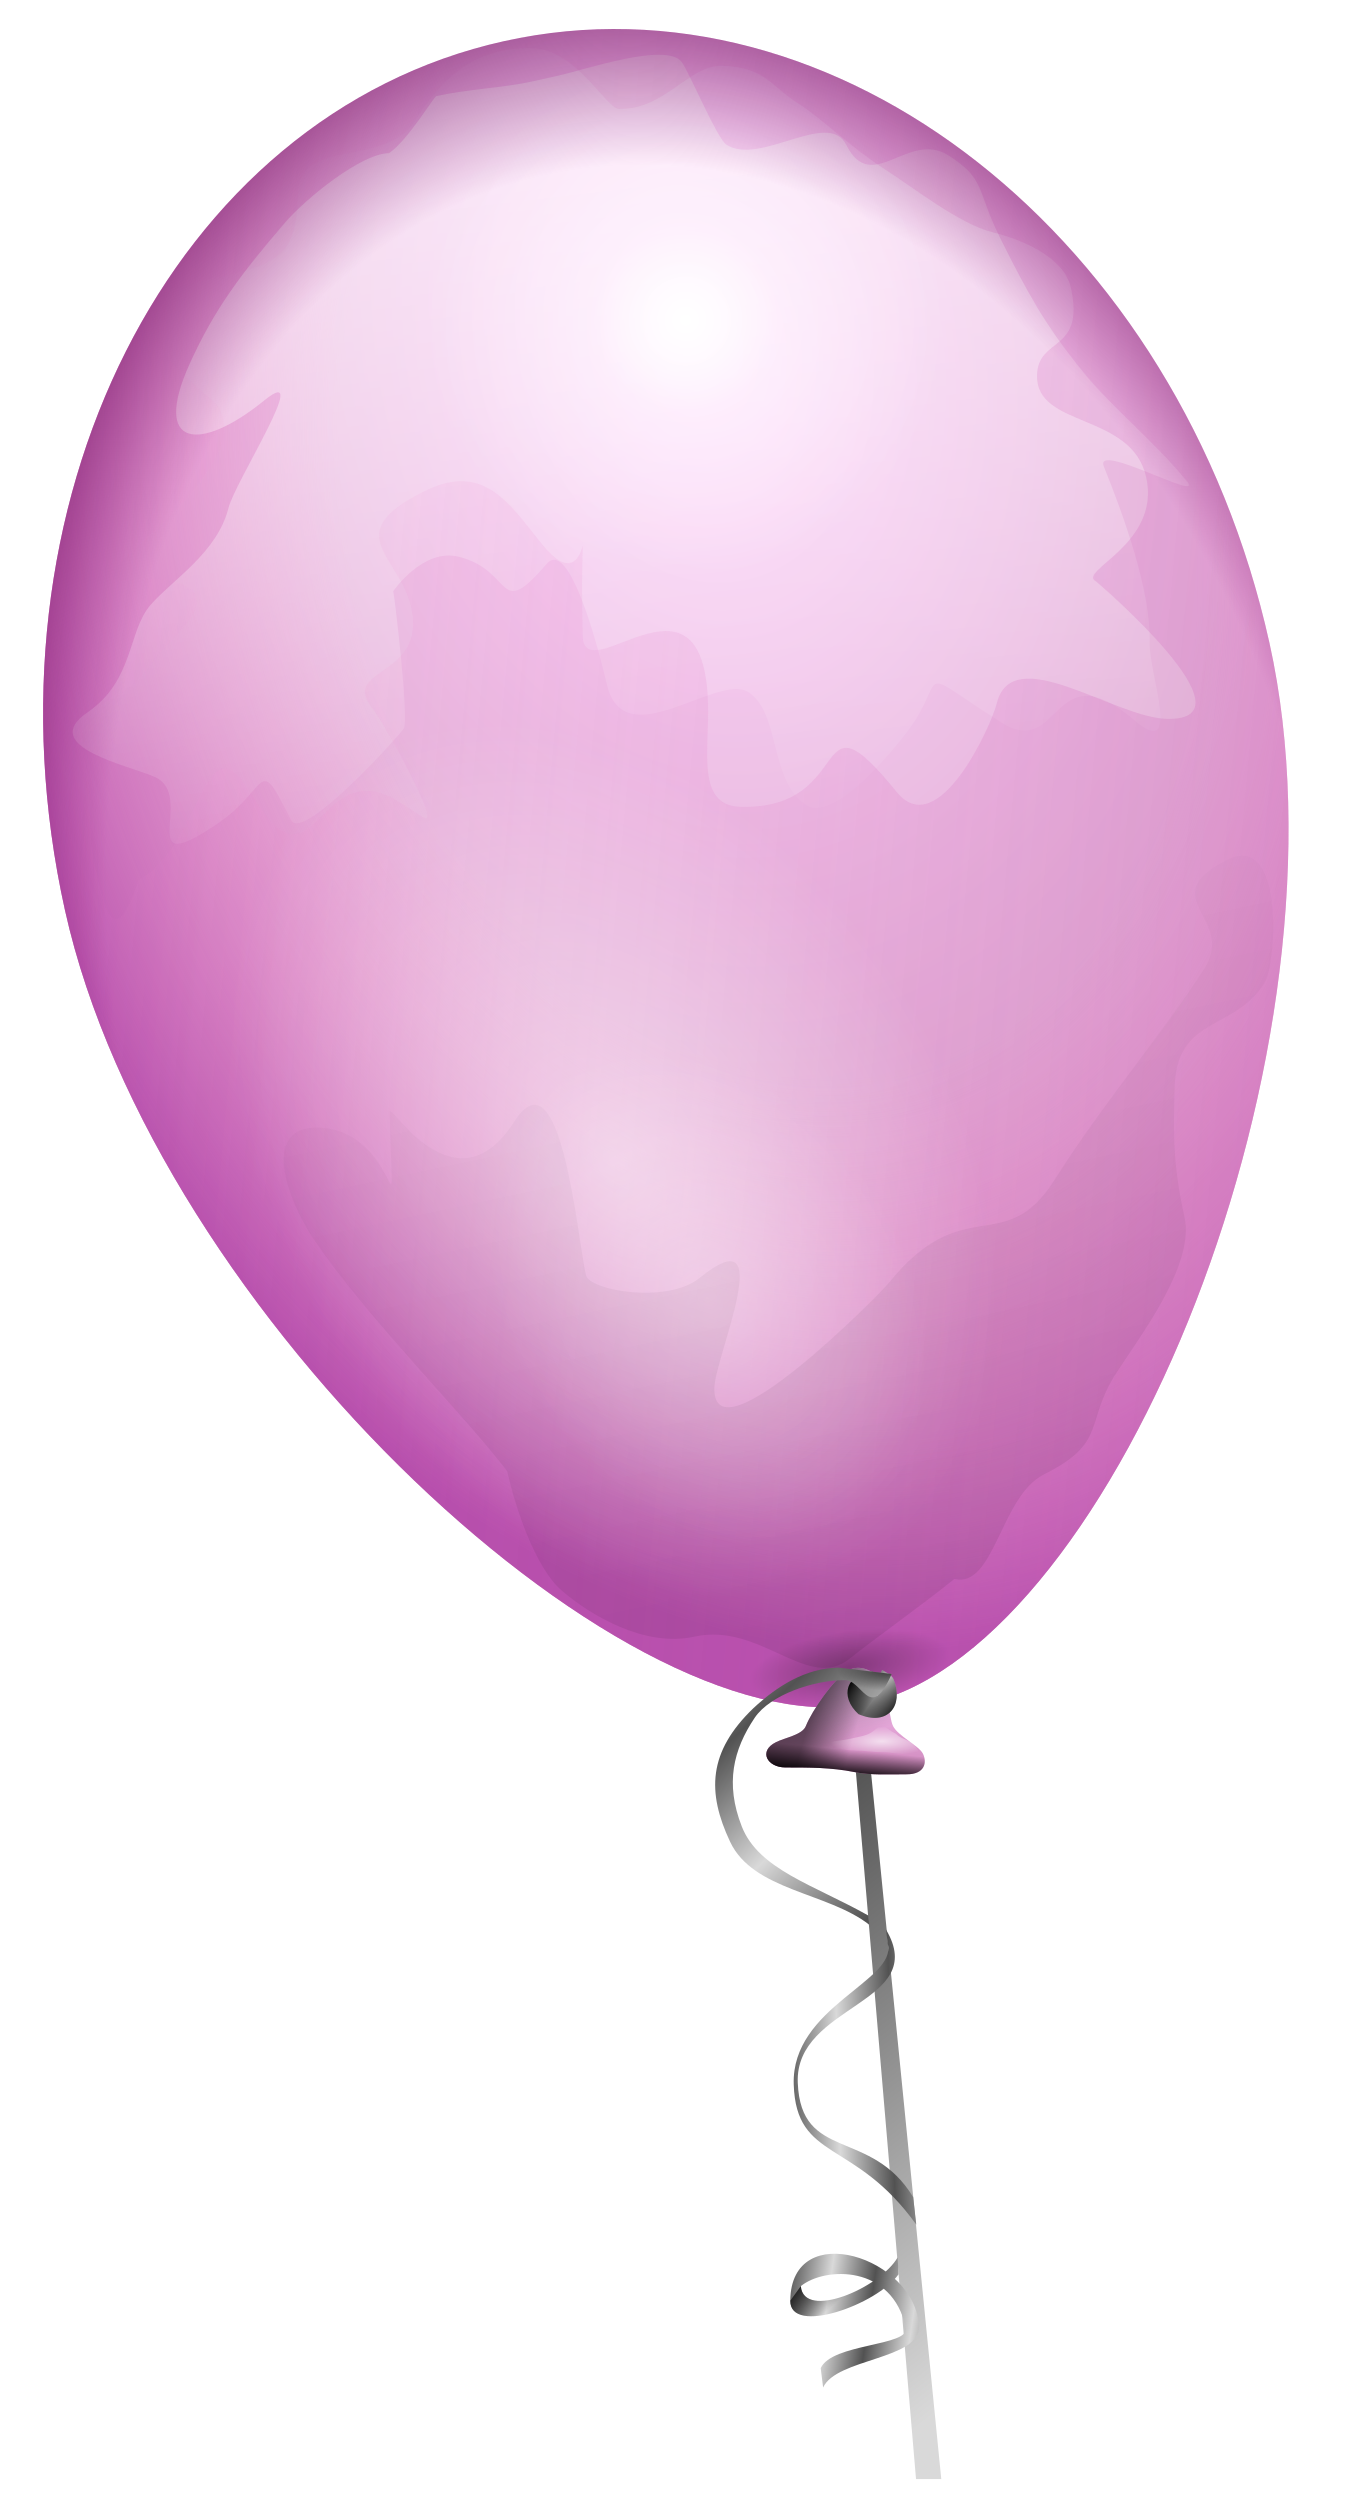
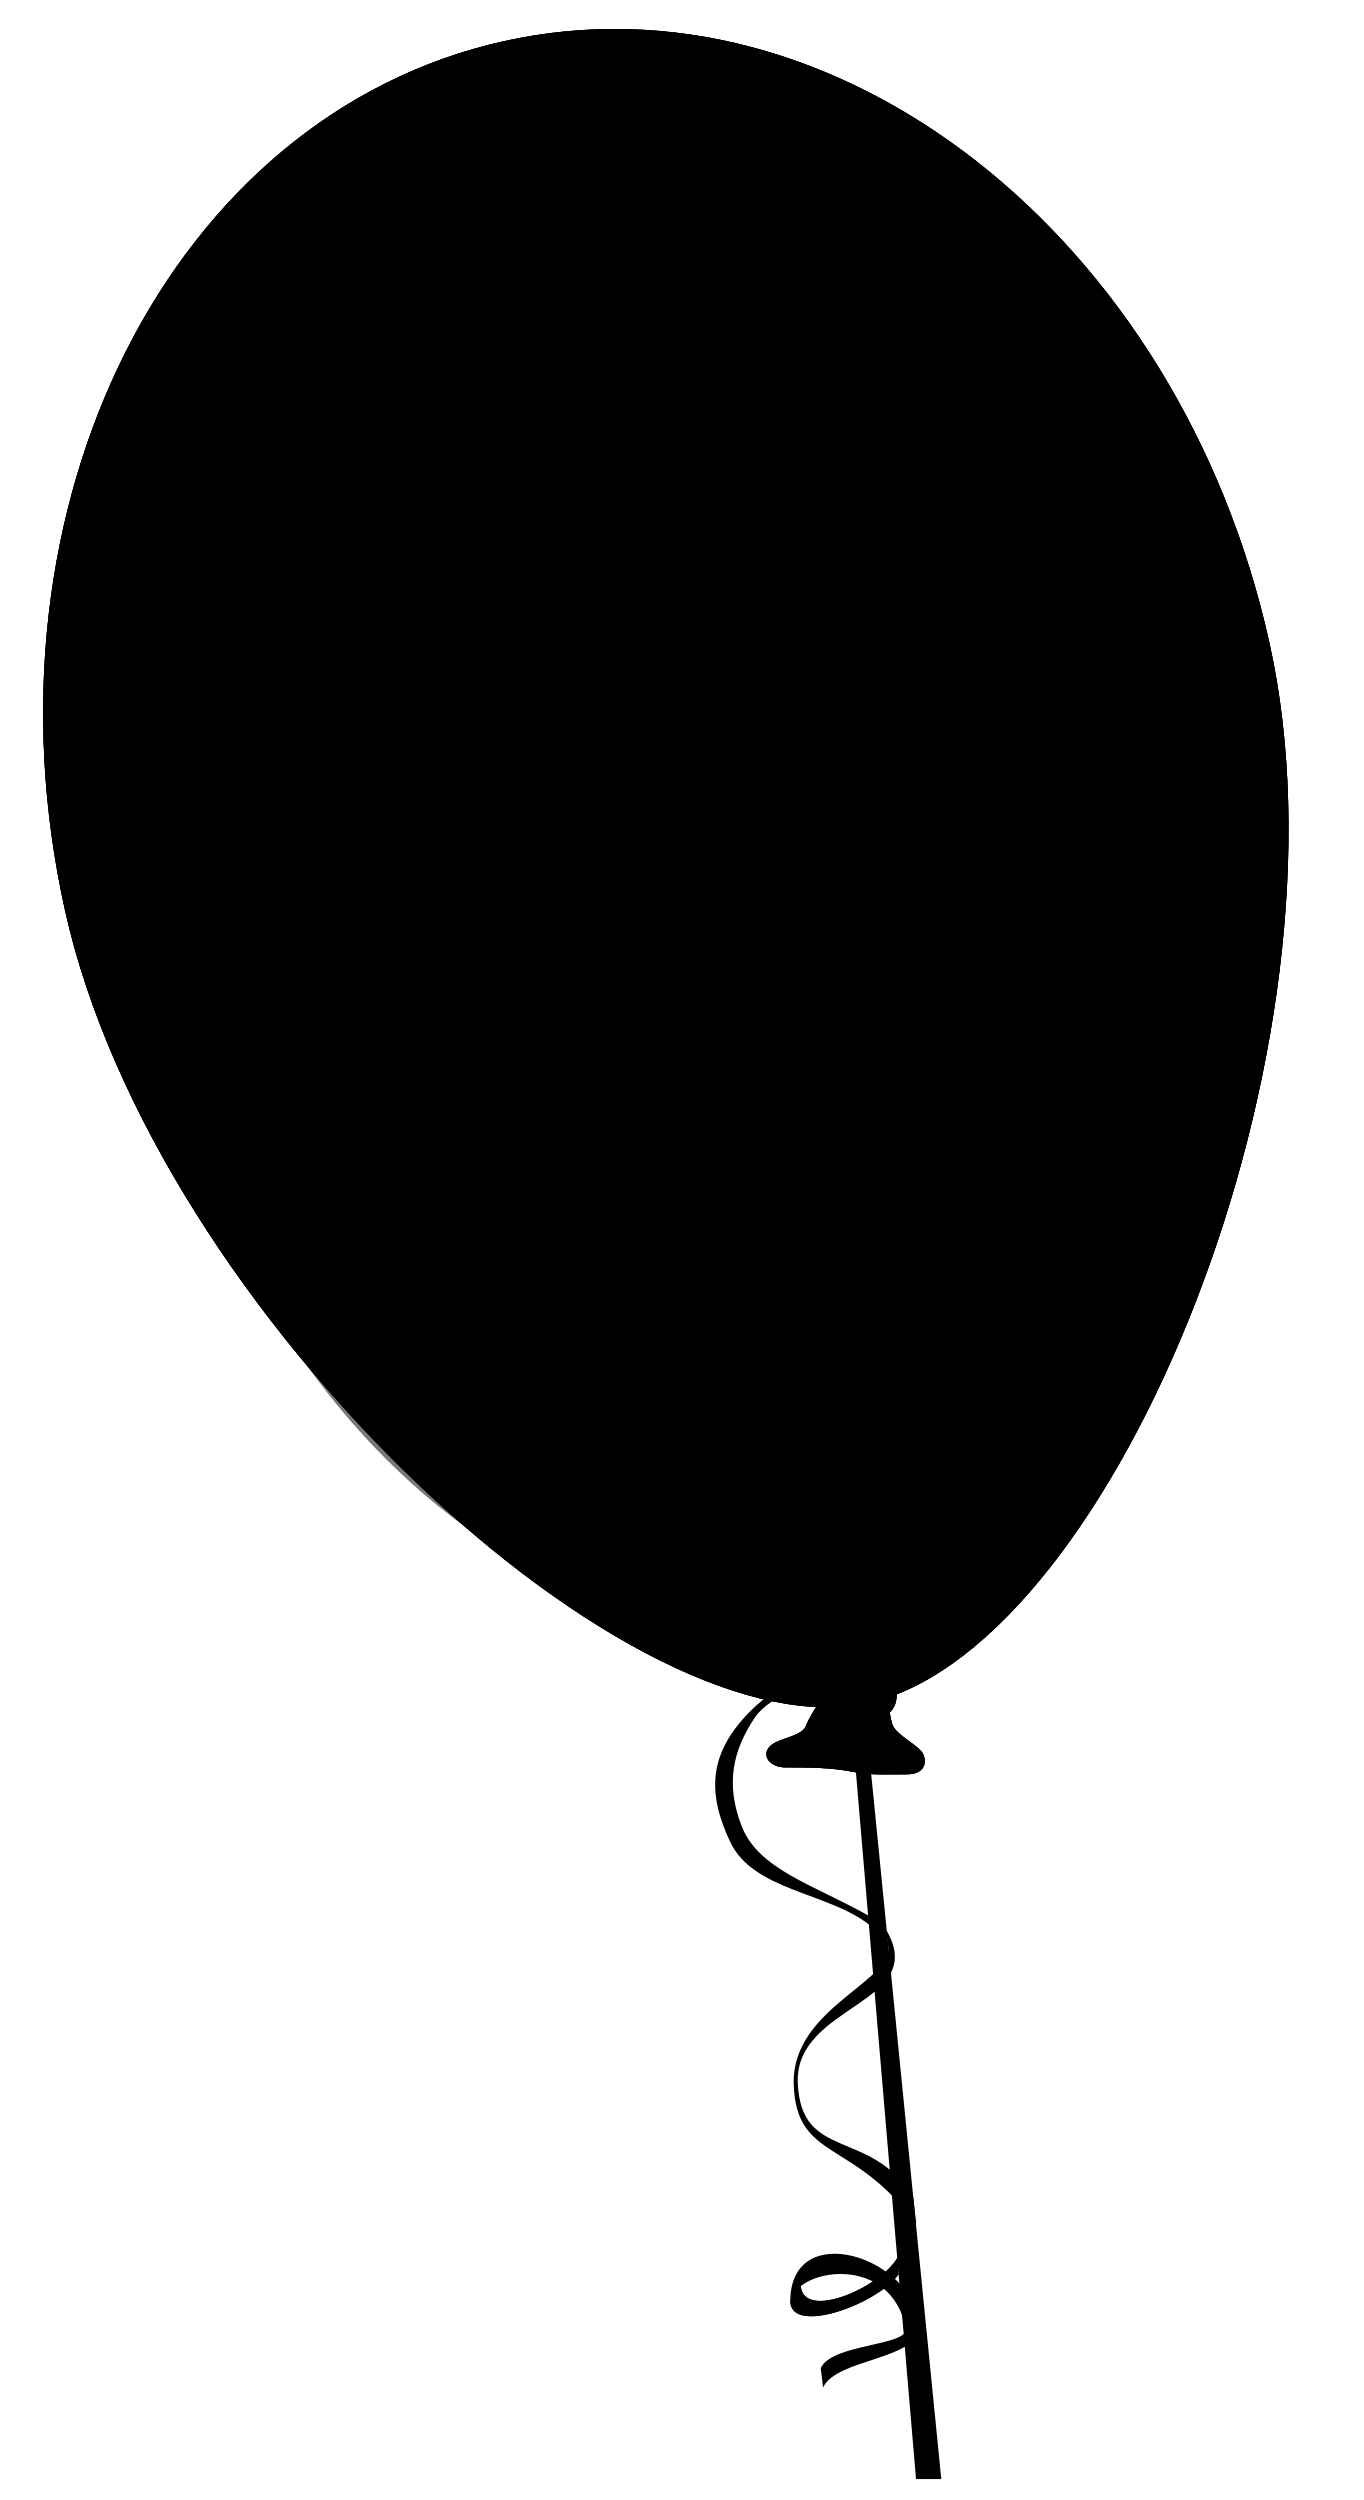
<svg xmlns="http://www.w3.org/2000/svg" xmlns:xlink="http://www.w3.org/1999/xlink" id="svg2" viewBox="0 0 600 1100" version="1.0" y="0" x="0">
  <defs id="defs3">
    <linearGradient id="linearGradient2201">
-       <stop id="stop2203" style="stop-color:#525252" offset="0" />
-       <stop id="stop2205" style="stop-color:#d9d9d9" offset="1" />
+       <stop id="stop2203" style="stopColor:#525252" offset="0" />
+       <stop id="stop2205" style="stopColor:#d9d9d9" offset="1" />
    </linearGradient>
    <linearGradient id="linearGradient2168">
-       <stop id="stop2170" style="stop-color:#000000" offset="0" />
-       <stop id="stop2174" style="stop-color:#000000;stop-opacity:0" offset="1" />
+       <stop id="stop2170" style="stopColor:#000000" offset="0" />
+       <stop id="stop2174" style="stopColor:#000000;stopOpacity:0" offset="1" />
    </linearGradient>
    <linearGradient id="linearGradient2077">
-       <stop id="stop2079" style="stop-color:#ffffff" offset="0" />
-       <stop id="stop2081" style="stop-color:#ffffff;stop-opacity:0" offset="1" />
+       <stop id="stop2079" style="stopColor:#ffffff" offset="0" />
+       <stop id="stop2081" style="stopColor:#ffffff;stopOpacity:0" offset="1" />
    </linearGradient>
    <linearGradient id="linearGradient2065">
-       <stop id="stop2067" style="stop-color:#ff8dcd;stop-opacity:0" offset="0" />
-       <stop id="stop2073" style="stop-color:#ff93d7;stop-opacity:0" offset=".5" />
-       <stop id="stop2069" style="stop-color:#b149a9" offset="1" />
+       <stop id="stop2067" style="stopColor:#ff8dcd;stopOpacity:0" offset="0" />
+       <stop id="stop2073" style="stopColor:#ff93d7;stopOpacity:0" offset=".5" />
+       <stop id="stop2069" style="stopColor:#b149a9" offset="1" />
    </linearGradient>
    <linearGradient id="linearGradient2053">
-       <stop id="stop2055" style="stop-color:#ffccfc" offset="0" />
-       <stop id="stop2057" style="stop-color:#ca82b6" offset="1" />
+       <stop id="stop2055" style="stopColor:#ffccfc" offset="0" />
+       <stop id="stop2057" style="stopColor:#ca82b6" offset="1" />
    </linearGradient>
    <radialGradient id="radialGradient2217" xlink:href="#linearGradient2077" gradientUnits="userSpaceOnUse" cy="263.79" cx="457.14" r="94.286" />
    <radialGradient id="radialGradient2223" xlink:href="#linearGradient2077" gradientUnits="userSpaceOnUse" cy="516.87" cx="480.13" gradientTransform="scale(.83995 1.1905)" r="175.44" />
    <radialGradient id="radialGradient2232" gradientUnits="userSpaceOnUse" cy="440.37" cx="413.89" gradientTransform="matrix(.96831 -.21503 .29652 1.3353 -211.6 -61.667)" r="359.53">
-       <stop id="stop2190" style="stop-color:#ff00d3;stop-opacity:0" offset="0" />
-       <stop id="stop2194" style="stop-color:#ff00a5;stop-opacity:0" offset=".5" />
-       <stop id="stop2196" style="stop-color:#7b0068;stop-opacity:0" offset=".75" />
-       <stop id="stop2192" style="stop-color:#540049" offset="1" />
+       <stop id="stop2190" style="stopColor:#ff00d3;stopOpacity:0" offset="0" />
+       <stop id="stop2194" style="stopColor:#ff00a5;stopOpacity:0" offset=".5" />
+       <stop id="stop2196" style="stopColor:#7b0068;stopOpacity:0" offset=".75" />
+       <stop id="stop2192" style="stopColor:#540049" offset="1" />
    </radialGradient>
    <linearGradient id="linearGradient2235" y2="608.36" xlink:href="#linearGradient2168" gradientUnits="userSpaceOnUse" y1="1203.6" gradientTransform="matrix(1.2302 -.27318 .17203 .77468 -201.81 -17.563)" x2="345.4" x1="336.15" />
    <linearGradient id="linearGradient2241" y2="504.58" xlink:href="#linearGradient2065" gradientUnits="userSpaceOnUse" y1="-283.39" gradientTransform="matrix(.83134 -.18461 .25456 1.1464 -201.81 -17.563)" x2="1100.7" x1="-683.5" />
    <linearGradient id="linearGradient2246" y2="601.16" xlink:href="#linearGradient2077" gradientUnits="userSpaceOnUse" y1="168.43" gradientTransform="matrix(1.1836 -.26282 .17881 .80521 -201.81 -17.563)" x2="285.9" x1="350.37" />
    <radialGradient id="radialGradient2249" xlink:href="#linearGradient2065" gradientUnits="userSpaceOnUse" cy="290.04" cx="478.66" gradientTransform="matrix(.96831 -.21503 .29652 1.3353 -211.6 -61.667)" r="372.49" />
    <radialGradient id="radialGradient2252" xlink:href="#linearGradient2053" gradientUnits="userSpaceOnUse" cy="233.67" cx="462.46" gradientTransform="matrix(.96831 -.21503 .29652 1.3353 -211.6 -61.667)" r="330.33" />
    <linearGradient id="linearGradient2122" y2="958.59" xlink:href="#linearGradient2053" gradientUnits="userSpaceOnUse" y1="900.84" gradientTransform="matrix(1.2191 0 0 .82029 0 -6)" x2="302.31" x1="309.16" />
    <linearGradient id="linearGradient2126" y2="945.18" xlink:href="#linearGradient2168" gradientUnits="userSpaceOnUse" y1="959.69" gradientTransform="matrix(1.2191 0 0 .82029 0 -6)" x2="301.38" x1="299.34" />
    <linearGradient id="linearGradient2140" y2="937.79" xlink:href="#linearGradient2168" gradientUnits="userSpaceOnUse" y1="901.66" gradientTransform="matrix(1.2191 0 0 .82029 0 -6)" x2="311.93" x1="293.05" />
    <linearGradient id="linearGradient2144" y2="927.12" xlink:href="#linearGradient2168" gradientUnits="userSpaceOnUse" y1="923.83" gradientTransform="matrix(1.2191 0 0 .82029 0 -6)" x2="310.45" x1="293.24" />
    <radialGradient id="radialGradient2155" xlink:href="#linearGradient2077" gradientUnits="userSpaceOnUse" cy="1378.8" cx="214.76" gradientTransform="matrix(1.4686 0 0 .42526 72.665 179.83)" r="15.406" />
    <radialGradient id="radialGradient2169" xlink:href="#linearGradient2077" gradientUnits="userSpaceOnUse" cy="752.36" cx="378.57" r="8.571" />
    <radialGradient id="radialGradient2179" xlink:href="#linearGradient2168" gradientUnits="userSpaceOnUse" cy="1031.8" cx="269.79" gradientTransform="scale(1.3926 .71807)" r="32.826" />
    <linearGradient id="linearGradient2199" y2="396.2" xlink:href="#linearGradient2201" gradientUnits="userSpaceOnUse" y1="281.09" gradientTransform="matrix(.36618 0 0 2.7309 0 -6)" x2="1075" x1="1063" />
    <radialGradient id="radialGradient2242" xlink:href="#linearGradient2201" gradientUnits="userSpaceOnUse" cy="771.55" cx="370.71" gradientTransform="matrix(1.0154 0 0 .98487 0 -6)" r="27.48" />
    <linearGradient id="linearGradient2256" y2="654.13" xlink:href="#linearGradient2201" spreadMethod="reflect" gradientUnits="userSpaceOnUse" y1="614.4" gradientTransform="matrix(.82209 0 0 1.2164 0 -6)" x2="448.12" x1="423.76" />
    <linearGradient id="linearGradient2264" y2="590.56" xlink:href="#linearGradient2201" spreadMethod="reflect" gradientUnits="userSpaceOnUse" y1="588.05" gradientTransform="matrix(.64452 0 0 1.5515 0 -6)" x2="572.03" x1="608.27" />
    <linearGradient id="linearGradient2317" y2="843.22" xlink:href="#linearGradient2201" spreadMethod="reflect" gradientUnits="userSpaceOnUse" y1="838.2" gradientTransform="matrix(.81392 0 0 1.2286 0 -6)" x2="491.66" x1="469.01" />
    <linearGradient id="linearGradient2321" y2="835.01" xlink:href="#linearGradient2168" gradientUnits="userSpaceOnUse" y1="816.66" gradientTransform="matrix(.81392 0 0 1.2286 0 -6)" x2="442.94" x1="432.33" />
    <linearGradient id="linearGradient2327" y2="754.63" xlink:href="#linearGradient2168" spreadMethod="reflect" gradientUnits="userSpaceOnUse" y1="747.38" gradientTransform="scale(1.0154 .98487)" x2="381.53" x1="370.79" />
    <radialGradient id="radialGradient2333" fy="1161.4" xlink:href="#linearGradient2168" gradientUnits="userSpaceOnUse" cy="1161.1" cx="247.71" gradientTransform="scale(1.5804 .63276)" r="14.647" />
  </defs>
  <g id="layer1">
-     <path id="path2191" style="fill-rule:evenodd;fill:url(#linearGradient2199)" d="m373.76 746.35l29.29 344.45h11.11l-34.34-345.46-6.06 1.01z" />
-     <path id="path1291" style="opacity:.75;fill-rule:evenodd;fill:url(#radialGradient2252)" d="m558.54 282.83c39.66 178.6-67.95 439.46-174.55 466.06-103.81 25.98-315.74-169.78-355.4-348.38s46.86-349.91 193.13-382.39c146.26-32.479 297.16 86.11 336.82 264.71z" />
-     <path id="path2063" style="fill-rule:evenodd;fill:url(#radialGradient2249)" d="m558.54 282.83c39.66 178.6-67.95 439.46-174.55 466.06-103.81 25.98-315.74-169.78-355.4-348.38s46.86-349.91 193.13-382.39c146.26-32.479 297.16 86.11 336.82 264.71z" />
-     <path id="path2075" style="opacity:0.6;fill-rule:evenodd;fill:url(#linearGradient2246)" d="m171.19 67.388c-12.15 0.124-36.51 19.763-45.87 30.673-19.23 22.429-30.833 37.649-41.842 61.969-16.9 37.35 4.575 39.09 32.852 16.12 21.59-17.54-12.86 35.61-15.82 47.42-4.931 19.72-24.961 31.75-34.402 42.76-9.848 11.48-7.246 33.21-27.588 47.1-22.198 15.15 18.254 23.31 29.746 28.51 18.361 8.31-10.76 46.54 27.888 20.15 22.786-15.56 16.766-31.55 31.916-1.23 5 9.99 47.59-37.14 49.59-40.28 2.34-3.68-3.85-56.9-4.64-60.43-0.01-0.08 13.07-19.13 28.83-15.18 24.45 6.11 16.74 28.76 38.73 3.1 11.18-13.03 25.83 50.4 26.34 52.69 7.29 32.83 48.79-4.87 62.29 3.73 14.42 9.18 9.08 39.31 25.71 49.89 13.12 8.36 43.28-30.36 47.42-36.87 13.56-21.29 0.69-23.51 38.12 0.32 26.36 16.78 22.41-31.97 58.26-1.23 21.82 18.71 6.77-20.08 7.13-33.78 0.62-23.12-11.94-57.19-20.13-77.48-4.63-11.48 44.38 16.12 36.57 6.51-14.24-17.52-32.69-32.14-45.86-48.35-17.05-20.99-24.4-34.87-36.56-59.19-10.5-21.014-5.94-25.343-22.61-35.955-17.61-11.206-33.65 17.928-44.94-4.655-7.85-15.709-37.87 9.422-52.68-0.008-4.17-2.656-16.66-32.666-19.83-36.572-6.98-8.596-42.54 3.594-54.23 6.19-3.72 0.826-7.44 1.652-11.16 2.478-12.8 2.841-28.61 3.426-42.46 6.501-1.01 0.224-12.54 19.486-20.77 25.099z" />
-     <path id="path2085" style="fill-rule:evenodd;fill:url(#radialGradient2217)" transform="matrix(.41416 -.091969 .091969 .41416 88.064 73.647)" d="m551.43 263.79a94.286 94.286 0 1 1 -188.57 0 94.286 94.286 0 1 1 188.57 0z" />
-     <path id="path2095" style="opacity:0.6;fill:url(#radialGradient2217);fill-rule:evenodd" transform="matrix(1.1833 -.26277 .26277 1.1833 -308.6 -51.166)" d="m551.43 263.79a94.286 94.286 0 1 1 -188.57 0 94.286 94.286 0 1 1 188.57 0z" />
-     <path id="path2125" style="opacity:0.4;fill-rule:evenodd;fill:url(#linearGradient2241)" d="m221.72 18.129c-146.26 32.48-232.8 203.77-193.14 382.37 39.662 178.6 251.61 374.37 355.42 348.39 106.59-26.6 214.21-287.48 174.55-466.08s-190.56-297.16-336.83-264.68zm-5.24 5.358c5.2-1.604 11.04-2.43 17.65-2.255 19.37 0.512 32.66 26.514 38.09 26.658 20.48 0.542 30.72-19.317 45.57-18.924 18.58 0.492 21.19 8.721 32.85 16.139 10.82 6.89 24.28 20.228 38.73 29.427 11.84 7.535 32.72 24.002 47.11 27.598 13.51 3.38 31.7 11.01 34.7 24.5 6.33 28.52-14.45 21.38-14.9 38.43-0.62 23.42 41.67 16.27 48.04 44.93 6.58 29.63-30.82 41.33-22.02 45.87 0.18 0.09 72.2 61.52 30.99 60.43-23.06-0.61-67.78-34.5-74.7-6.84-2.51 10.05-25.86 61.41-44.01 39.06-38.87-47.86-17.13 7.84-68.8 6.48-17.01-0.45-14.75-19.05-14.25-37.81 2.07-78.29-54.61-11.47-55.16-37.5-1.66-78.52 6.58-10.14-17.65-39.97-14.59-17.96-25.61-36.77-52.06-23.55-40.78 20.38-6.4 29.47-4.95 56.7 1.35 25.32-31.75 21.72-17.68 39.04 4.73 5.82 30.89 53.19 22.32 47.74-3.41-2.17-6.84-4.36-10.25-6.53-36.75-23.39-37.04 43.63-65.06-3.09-21.79-36.33-21.004 20.85-50.225 37.49-11.175 33.51-15.372 9.77-19.197-7.45-3.456-15.56-0.494-28.61-4.328-45.87-6.254-28.17 15.771-21.03 28.81-41.52 7.588-11.91 36.26-30.44 9.317-37.18-14.15-3.54-37.511 6.53-19.844-10.22 11.358-10.78 59.757-50.39 37.207-69.73-12.698-10.88-49.657-41.66-8.374-50.83 36.844-8.18 45.984-9.05 46.794-39.648 0.66-24.917 38.08-10.894 51.47-31.915 8.28-13.008 18.21-24.849 33.81-29.66z" />
-     <path id="path2099" style="opacity:0.53;fill-rule:evenodd;fill:url(#radialGradient2223)" transform="matrix(.8353 -.54979 .54979 .8353 -404.37 218.18)" d="m568.57 602.36a164.29 232.86 0 1 1 -328.57 0 164.29 232.86 0 1 1 328.57 0z" />
-     <path id="path2109" style="opacity:0.3;fill:url(#radialGradient2223);fill-rule:evenodd" transform="matrix(.49782 -.32766 .30801 .46796 -79.096 415.27)" d="m568.57 602.36a164.29 232.86 0 1 1 -328.57 0 164.29 232.86 0 1 1 328.57 0z" />
-     <path id="path2158" style="opacity:0.1;fill-rule:evenodd;fill:url(#linearGradient2235)" d="m223.16 647.36c-18.33-24.26-60.96-66.68-84.57-101.25-13.36-19.58-23.25-50.62 1.33-49.97 37.26 0.99 32.96 59.59 31.55-7-0.09-4.28 28.98 44.92 54.79 4.39 20.49-32.19 27.58 49.66 31.54 67.49 1.54 6.94 35.92 12.73 49.96 1.33 35.3-28.67 6.94 34.37 6.57 48.21-0.89 33.66 73.16-41.61 76.7-46.01 32.96-40.96 50.85-10.7 72.76-45.13 23.01-36.14 48.4-65.38 66.19-93.34 14.1-22.15-23.01-31.23 10.09-47.77 25.06-12.52 21.8 45.56 16.21 54.35-13.64 21.42-38.61 14.17-39.45 46.01-0.53 19.92-0.88 33.32 4.37 56.98 4.69 21.13-20.48 53.45-30.25 68.8-13.83 21.72-3.49 30.23-31.56 44.26-19.26 9.62-21.79 50.29-39.45 46.01-13.72 11.15-36.21 27.08-46.02 35.05-18.37 14.92-39.26-16.11-68.37-9.65-21.98 4.88-45.83-9.49-58.29-20.17-12-10.28-20.75-37.52-24.1-52.59z" />
-     <path id="path2180" style="fill-rule:evenodd;fill:url(#radialGradient2232)" d="m558.54 282.83c39.66 178.6-67.95 439.46-174.55 466.06-103.81 25.98-315.74-169.78-355.4-348.38s46.86-349.91 193.13-382.39c146.26-32.479 297.16 86.11 336.82 264.71z" />
-     <path id="path2171" style="opacity:0.3;fill-rule:evenodd;fill:url(#radialGradient2179)" transform="matrix(.95567 -.14762 .1429 .65674 -91.365 302.37)" d="m421.43 740.93a45.714 23.571 0 1 1 -91.43 0 45.714 23.571 0 1 1 91.43 0z" />
-     <path id="path1354" style="fill-rule:evenodd;fill:url(#linearGradient2122)" d="m372.75 735.24c-5.94 3.64-15.41 17.3-18.19 24.24-1.54 3.86-9.09 5.05-13.13 7.07-7.95 3.97-3.74 11.11 4.04 11.11 10.36 0 20.28 0.02 30.31 2.02 7.56 1.51 15.43 1.01 23.23 1.01 7.94 0 8.98-5.27 7.07-9.09-1.73-3.47-10.95-7.77-13.13-12.12-2.07-4.13-1.9-18.34-7.07-22.22-0.38-0.29-6.72-5.97-13.13-2.02z" />
-     <path id="path2124" style="fill-rule:evenodd;fill:url(#linearGradient2126)" d="m372.75 735.24c-5.94 3.64-15.41 17.3-18.19 24.24-1.54 3.86-9.09 5.05-13.13 7.07-7.95 3.97-3.74 11.11 4.04 11.11 10.36 0 20.28 0.02 30.31 2.02 7.56 1.51 15.43 1.01 23.23 1.01 7.94 0 8.98-5.27 7.07-9.09-1.73-3.47-10.95-7.77-13.13-12.12-2.07-4.13-1.9-18.34-7.07-22.22-0.38-0.29-6.72-5.97-13.13-2.02z" />
-     <path id="path2138" style="opacity:.468;fill-rule:evenodd;fill:url(#linearGradient2140)" d="m372.75 735.24c-5.94 3.64-15.41 17.3-18.19 24.24-1.54 3.86-9.09 5.05-13.13 7.07-7.95 3.97-3.74 11.11 4.04 11.11 10.36 0 20.28 0.02 30.31 2.02 7.56 1.51 15.43 1.01 23.23 1.01 7.94 0 8.98-5.27 7.07-9.09-1.73-3.47-10.95-7.77-13.13-12.12-2.07-4.13-1.9-18.34-7.07-22.22-0.38-0.29-6.72-5.97-13.13-2.02z" />
-     <path id="path2142" style="opacity:.509;fill-rule:evenodd;fill:url(#linearGradient2144)" d="m372.75 735.24c-5.94 3.64-15.41 17.3-18.19 24.24-1.54 3.86-9.09 5.05-13.13 7.07-7.95 3.97-3.74 11.11 4.04 11.11 10.36 0 20.28 0.02 30.31 2.02 7.56 1.51 15.43 1.01 23.23 1.01 7.94 0 8.98-5.27 7.07-9.09-1.73-3.47-10.95-7.77-13.13-12.12-2.07-4.13-1.9-18.34-7.07-22.22-0.38-0.29-6.72-5.97-13.13-2.02z" />
-     <path id="path2146" style="opacity:.676;fill-rule:evenodd;fill:url(#radialGradient2155)" d="m358.6 766.36c3.39 0.43 11.27-0.31 16.58-1.54 4.5-1.04 7.22-1.31 9.95-3.85 3.94-3.66 3.84-0.53 9.11 1.9 2.93 3.13 7.18 2.08 10.15 8.1 2.93 2.72-11.8 0-15.95 0-4.45 0-8.3-0.77-12.43-0.77-2.85 0-8.67-1.05-10.78-1.54-3.28-0.76-1.58-1.37-6.63-2.3z" />
-     <path id="path2161" style="opacity:.468;fill-rule:evenodd;fill:url(#radialGradient2169)" transform="matrix(.4687 -.17161 .34381 .93904 -50.684 103.73)" d="m387.14 752.36a8.571 8.571 0 1 1 -17.14 0 8.571 8.571 0 1 1 17.14 0z" />
+     <path id="path2191" style="fillRule:evenodd;fill:url(#linearGradient2199)" d="m373.76 746.35l29.29 344.45h11.11l-34.34-345.46-6.06 1.01z" />
+     <path id="path1291" style="opacity:.75;fillRule:evenodd;fill:url(#radialGradient2252)" d="m558.54 282.83c39.66 178.6-67.95 439.46-174.55 466.06-103.81 25.98-315.74-169.78-355.4-348.38s46.86-349.91 193.13-382.39c146.26-32.479 297.16 86.11 336.82 264.71z" />
+     <path id="path2063" style="fillRule:evenodd;fill:url(#radialGradient2249)" d="m558.54 282.83c39.66 178.6-67.95 439.46-174.55 466.06-103.81 25.98-315.74-169.78-355.4-348.38s46.86-349.91 193.13-382.39c146.26-32.479 297.16 86.11 336.82 264.71z" />
+     <path id="path2075" style="opacity:0.6;fillRule:evenodd;fill:url(#linearGradient2246)" d="m171.19 67.388c-12.15 0.124-36.51 19.763-45.87 30.673-19.23 22.429-30.833 37.649-41.842 61.969-16.9 37.35 4.575 39.09 32.852 16.12 21.59-17.54-12.86 35.61-15.82 47.42-4.931 19.72-24.961 31.75-34.402 42.76-9.848 11.48-7.246 33.21-27.588 47.1-22.198 15.15 18.254 23.31 29.746 28.51 18.361 8.31-10.76 46.54 27.888 20.15 22.786-15.56 16.766-31.55 31.916-1.23 5 9.99 47.59-37.14 49.59-40.28 2.34-3.68-3.85-56.9-4.64-60.43-0.01-0.08 13.07-19.13 28.83-15.18 24.45 6.11 16.74 28.76 38.73 3.1 11.18-13.03 25.83 50.4 26.34 52.69 7.29 32.83 48.79-4.87 62.29 3.73 14.42 9.18 9.08 39.31 25.71 49.89 13.12 8.36 43.28-30.36 47.42-36.87 13.56-21.29 0.69-23.51 38.12 0.32 26.36 16.78 22.41-31.97 58.26-1.23 21.82 18.71 6.77-20.08 7.13-33.78 0.62-23.12-11.94-57.19-20.13-77.48-4.63-11.48 44.38 16.12 36.57 6.51-14.24-17.52-32.69-32.14-45.86-48.35-17.05-20.99-24.4-34.87-36.56-59.19-10.5-21.014-5.94-25.343-22.61-35.955-17.61-11.206-33.65 17.928-44.94-4.655-7.85-15.709-37.87 9.422-52.68-0.008-4.17-2.656-16.66-32.666-19.83-36.572-6.98-8.596-42.54 3.594-54.23 6.19-3.72 0.826-7.44 1.652-11.16 2.478-12.8 2.841-28.61 3.426-42.46 6.501-1.01 0.224-12.54 19.486-20.77 25.099z" />
+     <path id="path2085" style="fillRule:evenodd;fill:url(#radialGradient2217)" transform="matrix(.41416 -.091969 .091969 .41416 88.064 73.647)" d="m551.43 263.79a94.286 94.286 0 1 1 -188.57 0 94.286 94.286 0 1 1 188.57 0z" />
+     <path id="path2095" style="opacity:0.6;fill:url(#radialGradient2217);fillRule:evenodd" transform="matrix(1.1833 -.26277 .26277 1.1833 -308.6 -51.166)" d="m551.43 263.79a94.286 94.286 0 1 1 -188.57 0 94.286 94.286 0 1 1 188.57 0z" />
+     <path id="path2125" style="opacity:0.4;fillRule:evenodd;fill:url(#linearGradient2241)" d="m221.72 18.129c-146.26 32.48-232.8 203.77-193.14 382.37 39.662 178.6 251.61 374.37 355.42 348.39 106.59-26.6 214.21-287.48 174.55-466.08s-190.56-297.16-336.83-264.68zm-5.24 5.358c5.2-1.604 11.04-2.43 17.65-2.255 19.37 0.512 32.66 26.514 38.09 26.658 20.48 0.542 30.72-19.317 45.57-18.924 18.58 0.492 21.19 8.721 32.85 16.139 10.82 6.89 24.28 20.228 38.73 29.427 11.84 7.535 32.72 24.002 47.11 27.598 13.51 3.38 31.7 11.01 34.7 24.5 6.33 28.52-14.45 21.38-14.9 38.43-0.62 23.42 41.67 16.27 48.04 44.93 6.58 29.63-30.82 41.33-22.02 45.87 0.18 0.09 72.2 61.52 30.99 60.43-23.06-0.61-67.78-34.5-74.7-6.84-2.51 10.05-25.86 61.41-44.01 39.06-38.87-47.86-17.13 7.84-68.8 6.48-17.01-0.45-14.75-19.05-14.25-37.81 2.07-78.29-54.61-11.47-55.16-37.5-1.66-78.52 6.58-10.14-17.65-39.97-14.59-17.96-25.61-36.77-52.06-23.55-40.78 20.38-6.4 29.47-4.95 56.7 1.35 25.32-31.75 21.72-17.68 39.04 4.73 5.82 30.89 53.19 22.32 47.74-3.41-2.17-6.84-4.36-10.25-6.53-36.75-23.39-37.04 43.63-65.06-3.09-21.79-36.33-21.004 20.85-50.225 37.49-11.175 33.51-15.372 9.77-19.197-7.45-3.456-15.56-0.494-28.61-4.328-45.87-6.254-28.17 15.771-21.03 28.81-41.52 7.588-11.91 36.26-30.44 9.317-37.18-14.15-3.54-37.511 6.53-19.844-10.22 11.358-10.78 59.757-50.39 37.207-69.73-12.698-10.88-49.657-41.66-8.374-50.83 36.844-8.18 45.984-9.05 46.794-39.648 0.66-24.917 38.08-10.894 51.47-31.915 8.28-13.008 18.21-24.849 33.81-29.66z" />
+     <path id="path2099" style="opacity:0.53;fillRule:evenodd;fill:url(#radialGradient2223)" transform="matrix(.8353 -.54979 .54979 .8353 -404.37 218.18)" d="m568.57 602.36a164.29 232.86 0 1 1 -328.57 0 164.29 232.86 0 1 1 328.57 0z" />
+     <path id="path2109" style="opacity:0.3;fill:url(#radialGradient2223);fillRule:evenodd" transform="matrix(.49782 -.32766 .30801 .46796 -79.096 415.27)" d="m568.57 602.36a164.29 232.86 0 1 1 -328.57 0 164.29 232.86 0 1 1 328.57 0z" />
+     <path id="path2158" style="opacity:0.1;fillRule:evenodd;fill:url(#linearGradient2235)" d="m223.16 647.36c-18.33-24.26-60.96-66.68-84.57-101.25-13.36-19.58-23.25-50.62 1.33-49.97 37.26 0.99 32.96 59.59 31.55-7-0.09-4.28 28.98 44.92 54.79 4.39 20.49-32.19 27.58 49.66 31.54 67.49 1.54 6.94 35.92 12.73 49.96 1.33 35.3-28.67 6.94 34.37 6.57 48.21-0.89 33.66 73.16-41.61 76.7-46.01 32.96-40.96 50.85-10.7 72.76-45.13 23.01-36.14 48.4-65.38 66.19-93.34 14.1-22.15-23.01-31.23 10.09-47.77 25.06-12.52 21.8 45.56 16.21 54.35-13.64 21.42-38.61 14.17-39.45 46.01-0.53 19.92-0.88 33.32 4.37 56.98 4.69 21.13-20.48 53.45-30.25 68.8-13.83 21.72-3.49 30.23-31.56 44.26-19.26 9.62-21.79 50.29-39.45 46.01-13.72 11.15-36.21 27.08-46.02 35.05-18.37 14.92-39.26-16.11-68.37-9.65-21.98 4.88-45.83-9.49-58.29-20.17-12-10.28-20.75-37.52-24.1-52.59z" />
+     <path id="path2180" style="fillRule:evenodd;fill:url(#radialGradient2232)" d="m558.54 282.83c39.66 178.6-67.95 439.46-174.55 466.06-103.81 25.98-315.74-169.78-355.4-348.38s46.86-349.91 193.13-382.39c146.26-32.479 297.16 86.11 336.82 264.71z" />
+     <path id="path2171" style="opacity:0.3;fillRule:evenodd;fill:url(#radialGradient2179)" transform="matrix(.95567 -.14762 .1429 .65674 -91.365 302.37)" d="m421.43 740.93a45.714 23.571 0 1 1 -91.43 0 45.714 23.571 0 1 1 91.43 0z" />
+     <path id="path1354" style="fillRule:evenodd;fill:url(#linearGradient2122)" d="m372.75 735.24c-5.94 3.64-15.41 17.3-18.19 24.24-1.54 3.86-9.09 5.05-13.13 7.07-7.95 3.97-3.74 11.11 4.04 11.11 10.36 0 20.28 0.02 30.31 2.02 7.56 1.51 15.43 1.01 23.23 1.01 7.94 0 8.98-5.27 7.07-9.09-1.73-3.47-10.95-7.77-13.13-12.12-2.07-4.13-1.9-18.34-7.07-22.22-0.38-0.29-6.72-5.97-13.13-2.02z" />
+     <path id="path2124" style="fillRule:evenodd;fill:url(#linearGradient2126)" d="m372.75 735.24c-5.94 3.64-15.41 17.3-18.19 24.24-1.54 3.86-9.09 5.05-13.13 7.07-7.95 3.97-3.74 11.11 4.04 11.11 10.36 0 20.28 0.02 30.31 2.02 7.56 1.51 15.43 1.01 23.23 1.01 7.94 0 8.98-5.27 7.07-9.09-1.73-3.47-10.95-7.77-13.13-12.12-2.07-4.13-1.9-18.34-7.07-22.22-0.38-0.29-6.72-5.97-13.13-2.02z" />
+     <path id="path2138" style="opacity:.468;fillRule:evenodd;fill:url(#linearGradient2140)" d="m372.75 735.24c-5.94 3.64-15.41 17.3-18.19 24.24-1.54 3.86-9.09 5.05-13.13 7.07-7.95 3.97-3.74 11.11 4.04 11.11 10.36 0 20.28 0.02 30.31 2.02 7.56 1.51 15.43 1.01 23.23 1.01 7.94 0 8.98-5.27 7.07-9.09-1.73-3.47-10.95-7.77-13.13-12.12-2.07-4.13-1.9-18.34-7.07-22.22-0.38-0.29-6.72-5.97-13.13-2.02z" />
+     <path id="path2142" style="opacity:.509;fillRule:evenodd;fill:url(#linearGradient2144)" d="m372.75 735.24c-5.94 3.64-15.41 17.3-18.19 24.24-1.54 3.86-9.09 5.05-13.13 7.07-7.95 3.97-3.74 11.11 4.04 11.11 10.36 0 20.28 0.02 30.31 2.02 7.56 1.51 15.43 1.01 23.23 1.01 7.94 0 8.98-5.27 7.07-9.09-1.73-3.47-10.95-7.77-13.13-12.12-2.07-4.13-1.9-18.34-7.07-22.22-0.38-0.29-6.72-5.97-13.13-2.02z" />
+     <path id="path2146" style="opacity:.676;fillRule:evenodd;fill:url(#radialGradient2155)" d="m358.6 766.36c3.39 0.43 11.27-0.31 16.58-1.54 4.5-1.04 7.22-1.31 9.95-3.85 3.94-3.66 3.84-0.53 9.11 1.9 2.93 3.13 7.18 2.08 10.15 8.1 2.93 2.72-11.8 0-15.95 0-4.45 0-8.3-0.77-12.43-0.77-2.85 0-8.67-1.05-10.78-1.54-3.28-0.76-1.58-1.37-6.63-2.3z" />
+     <path id="path2161" style="opacity:.468;fillRule:evenodd;fill:url(#radialGradient2169)" transform="matrix(.4687 -.17161 .34381 .93904 -50.684 103.73)" d="m387.14 752.36a8.571 8.571 0 1 1 -17.14 0 8.571 8.571 0 1 1 17.14 0z" />
    <path id="path2223" style="fill:url(#radialGradient2242)" d="m384.1 745.83c-0.32 0.08-0.63-0.18-0.94-0.27 7.03 1.47 0.11-0.15 1.18-1.56-0.29-0.2-0.1 0.1-0.23 0.23l4.01-9.42c1.9 1.22 3.96 1.86 5.08 4.06 4.66 11.94-2.84 20.8-15.46 15.35-8.58-7.9-5.36-17.93 6.36-18.75v10.36z" />
    <path id="path2248" style="fill:url(#linearGradient2264)" d="m389.82 848.98c19.5 32.61-40.17 32.94-38.8 67.43 1.38 34.84 32.22 19.78 50.78 50.33l1.36 12.09c-27.17-37.97-52.84-27.66-53.92-61.72-1.07-34.07 45.61-45.57 41.37-61.82l-0.79-6.31z" />
    <path id="path2284" style="fill:url(#linearGradient2317)" d="m395.35 1000.7c-9.28 13.3-47.78 27.1-47.63 11.6 0.36-36.89 55.38-18.88 56.6 11.3 0.59 14.7-36.31 14-42.15 26.9l-1.06-8.5c4.9-11 39.15-9.6 37.45-17.7-5.81-27.92-35.53-27.03-46.2-18.4 1.29 15.2 34.93 0.8 42.62-12.67l0.37 7.47z" />
    <path id="path2319" style="fill:url(#linearGradient2321)" d="m395.35 1000.7c-9.28 13.3-47.78 27.1-47.63 11.6l4.64-6.4c1.29 15.2 34.93 0.8 42.62-12.67l0.37 7.47z" />
    <path id="path2323" style="fill:url(#linearGradient2327)" d="m384.1 745.83c-0.32 0.08-0.63-0.18-0.94-0.27 7.03 1.47 0.11-0.15 1.18-1.56-0.29-0.2-0.1 0.1-0.23 0.23l4.01-9.42c1.9 1.22 3.96 1.86 5.08 4.06 4.66 11.94-2.84 20.8-15.46 15.35-8.58-7.9-5.36-17.93 6.36-18.75v10.36z" />
    <path id="path2246" style="fill:url(#linearGradient2256)" d="m392.33 736.55c-9.76 22.19-12.99 1.44-21.3 2.75-12.74-0.02-32.13 6.31-38.99 16.56-9.4 14.05-13.05 28.87-5.67 47.75 7.43 19 31.71 25.71 55.78 39.27l0.32 4.01c-18.28-14.31-51.06-14.92-61.22-36.51-10.31-21.88-9.62-39.63 10.16-58.7 10.47-9.75 22.83-17.62 37.49-17.94l23.43 2.81z" />
    <path id="path2329" style="opacity:.639;fill:url(#radialGradient2333)" d="m392.33 736.55c-9.76 22.19-12.99 1.44-21.3 2.75-12.74-0.02-16.79-5.24-2.13-5.56l23.43 2.81z" />
  </g>
</svg>
